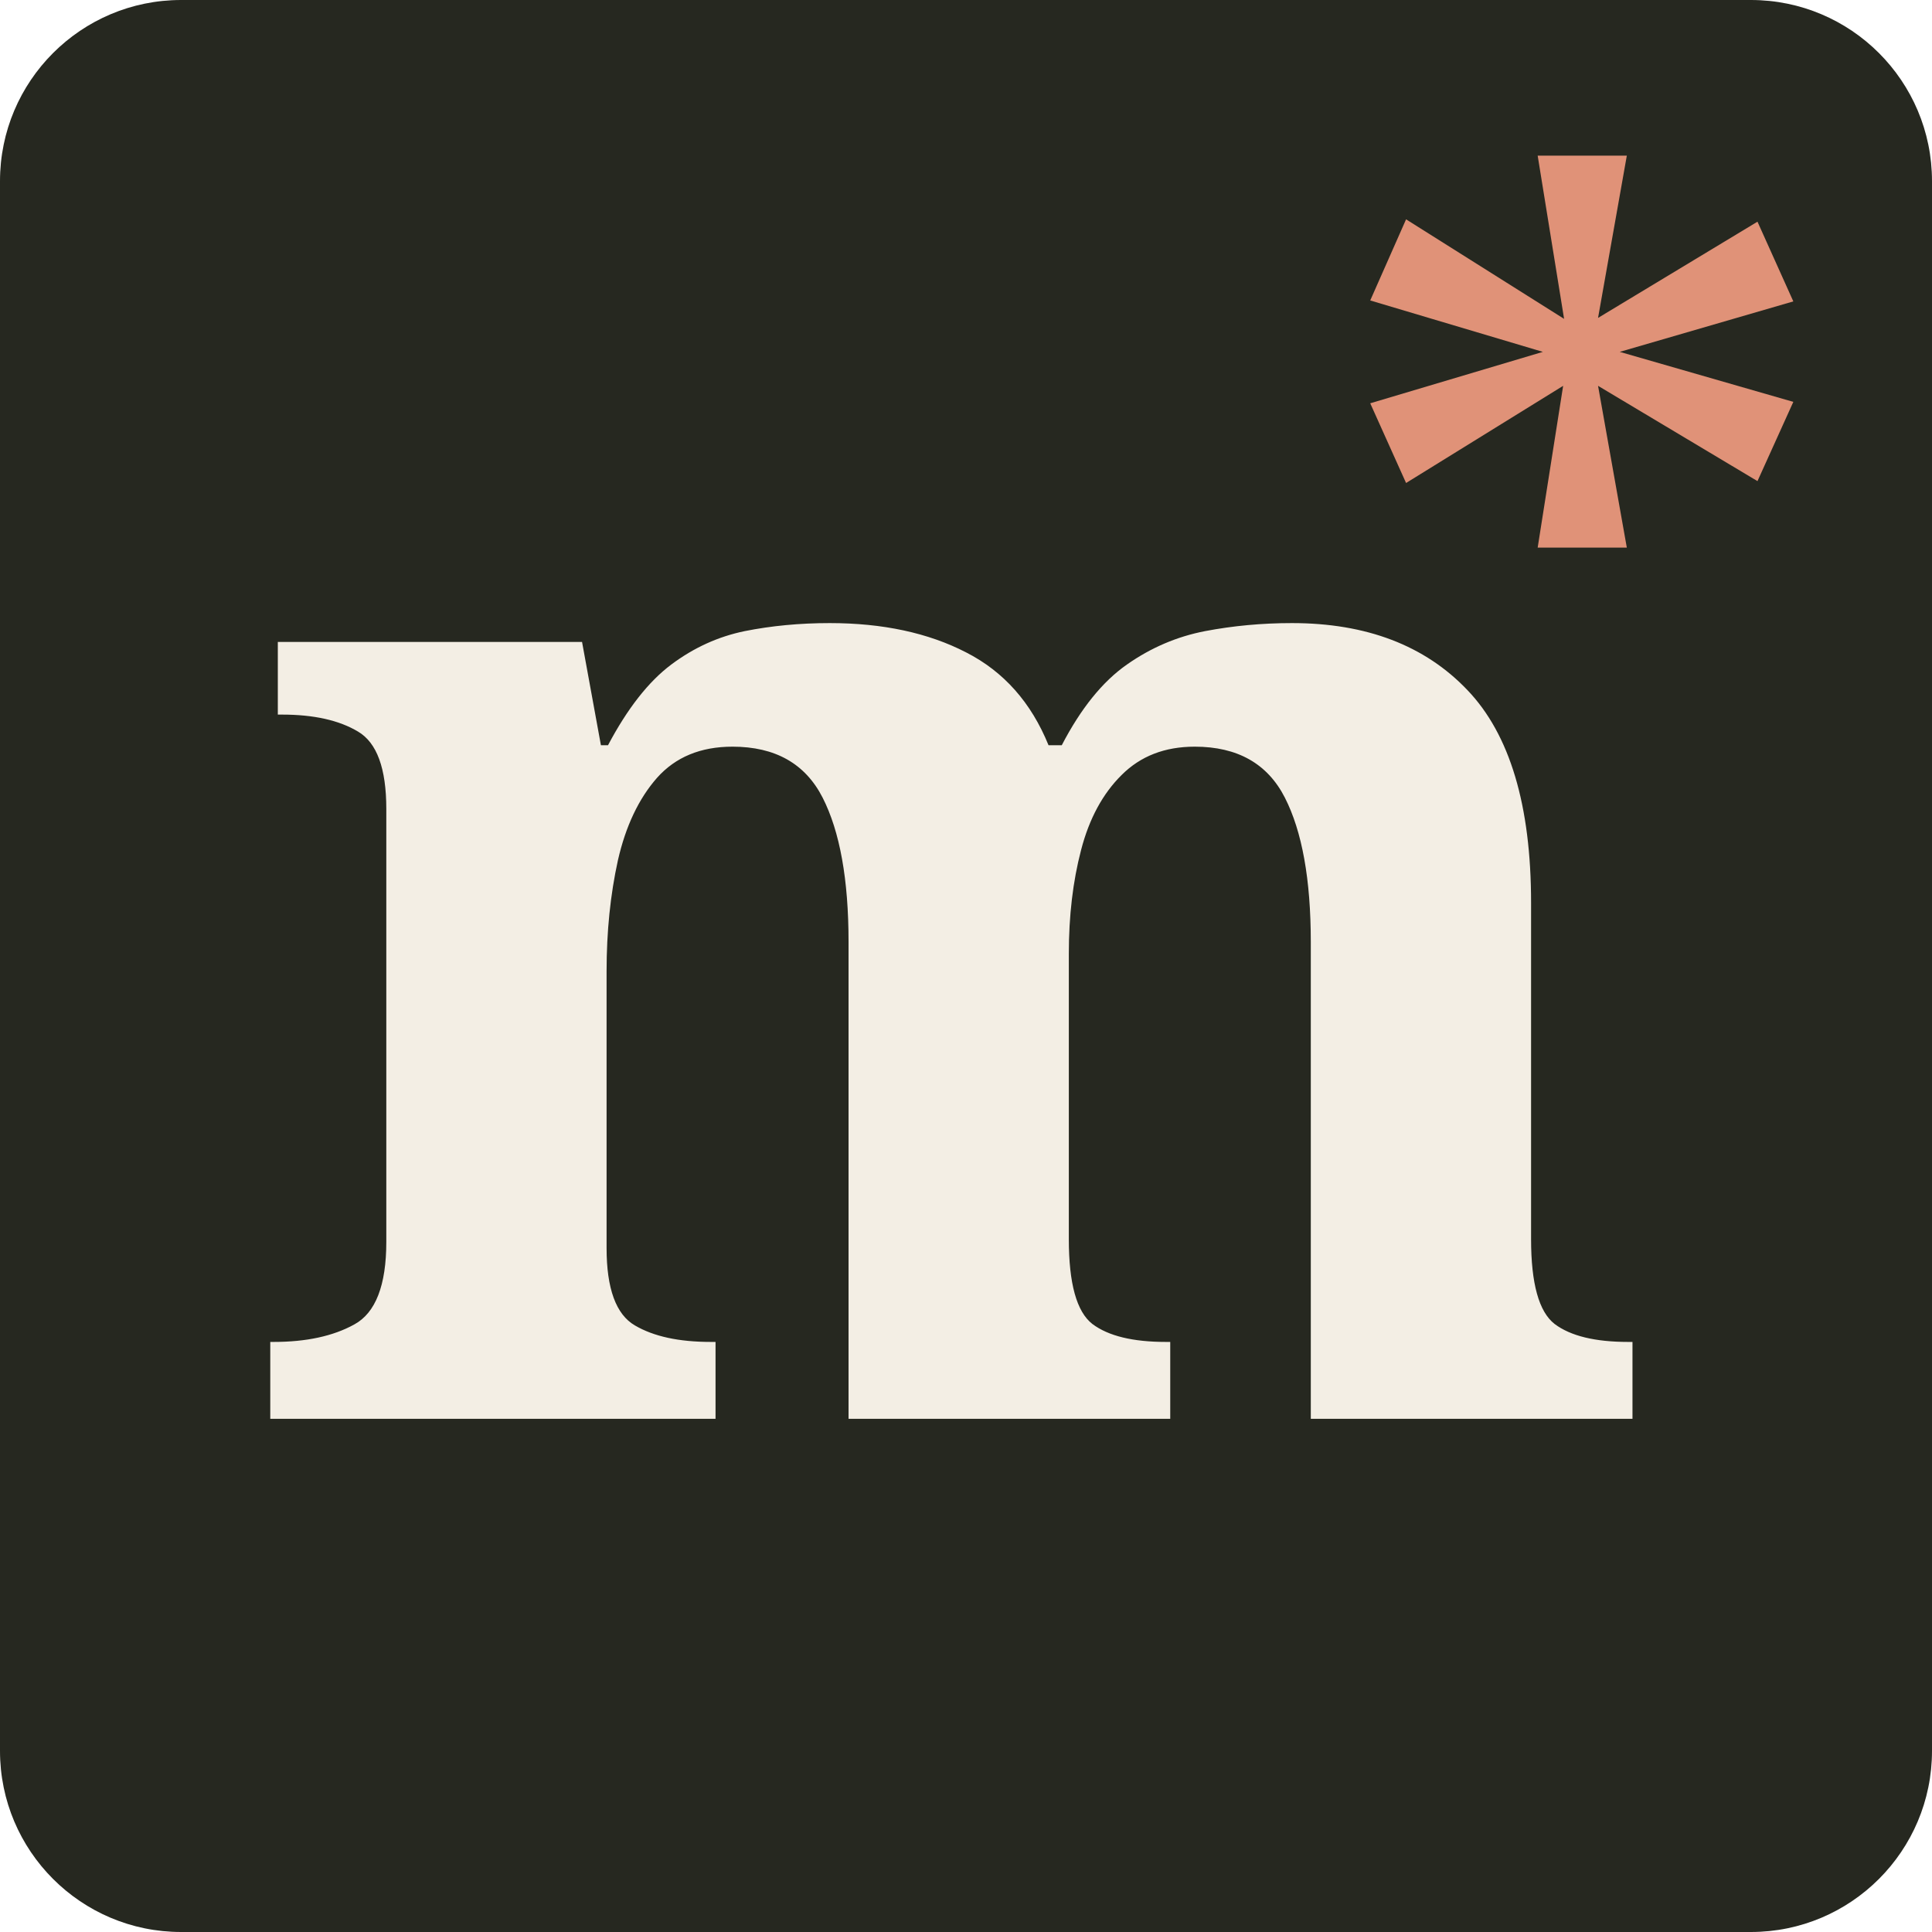
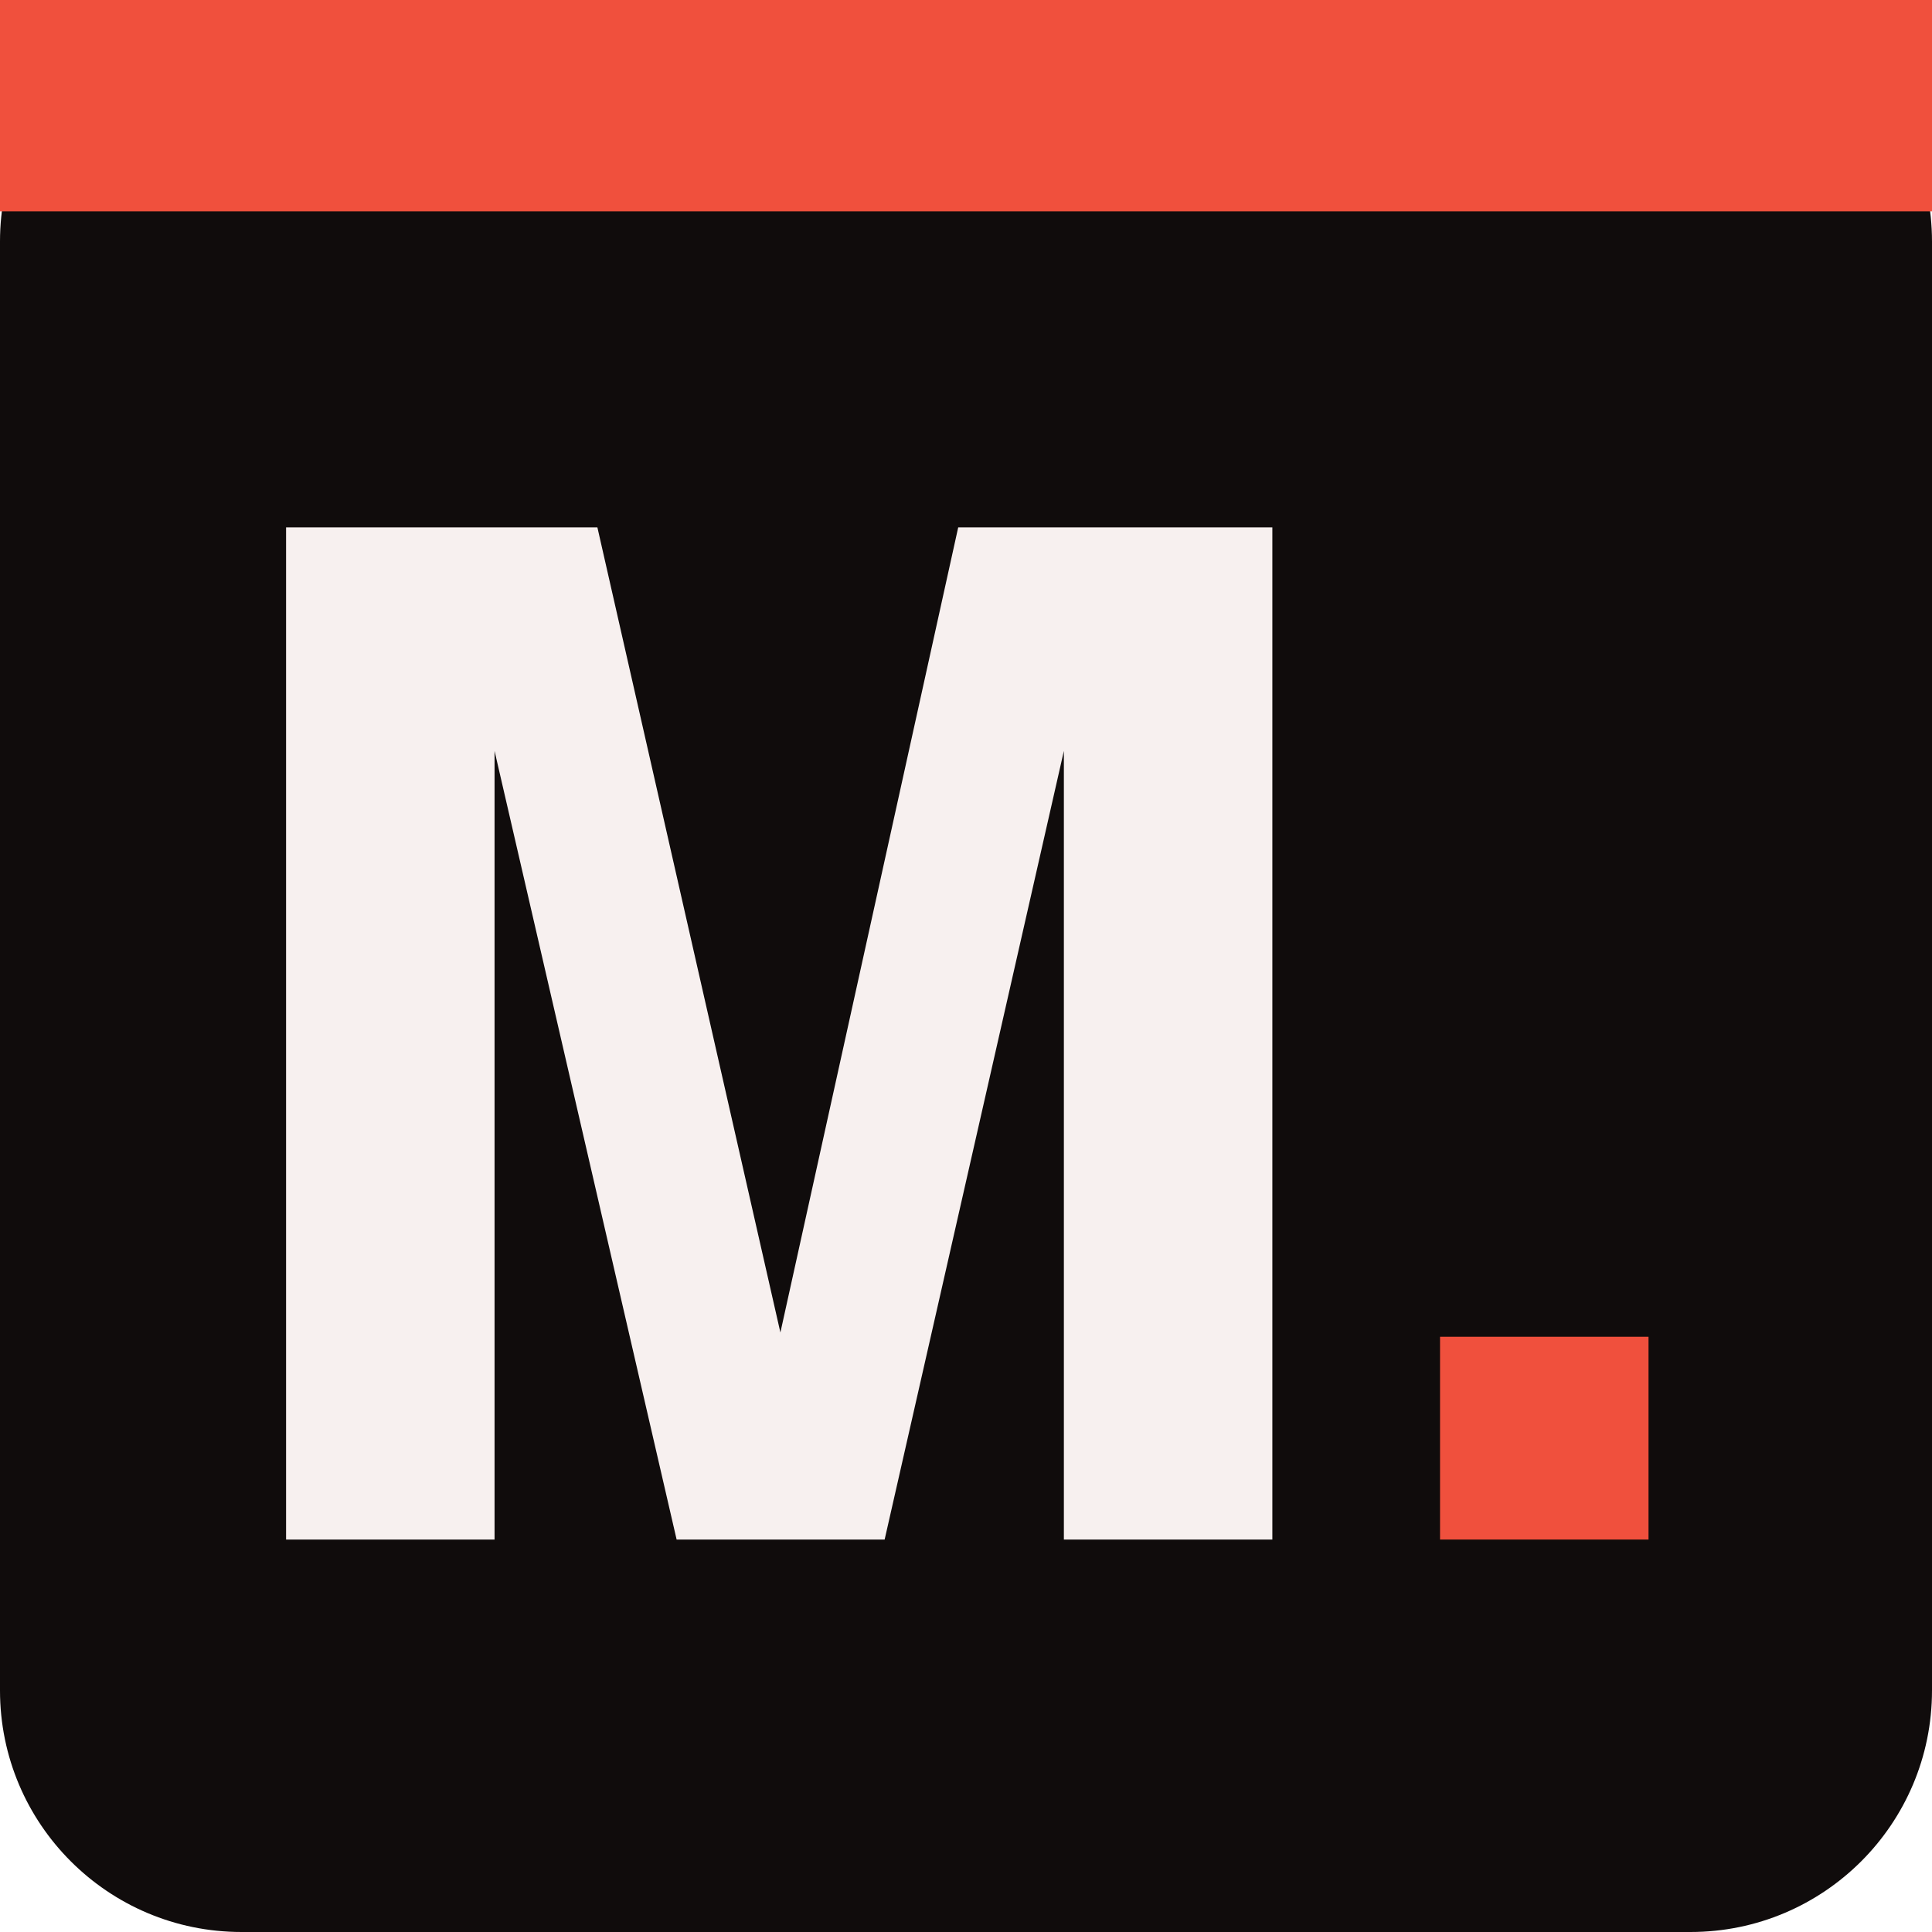
<svg xmlns="http://www.w3.org/2000/svg" viewBox="0 0 64 64">
-   <rect width="64" height="64" rx="6" fill="#262820" />
-   <text x="8" y="47" fill="#f3eee4" font-family="Georgia,serif" font-size="48" font-weight="bold">m</text>
-   <text x="44" y="31" fill="#e09278" font-family="Georgia,serif" font-size="34">*</text>
+   <rect width="64" height="64" rx="8" fill="#100c0c" />
+   <rect width="64" height="7" fill="#f0503d" />
+   <text x="32" y="51" text-anchor="middle" fill="#f7f0ef" font-family="'Helvetica Neue', Helvetica, Arial, sans-serif" font-size="46" font-weight="900">M<tspan fill="#f0503d">.</tspan>
+   </text>
</svg>
